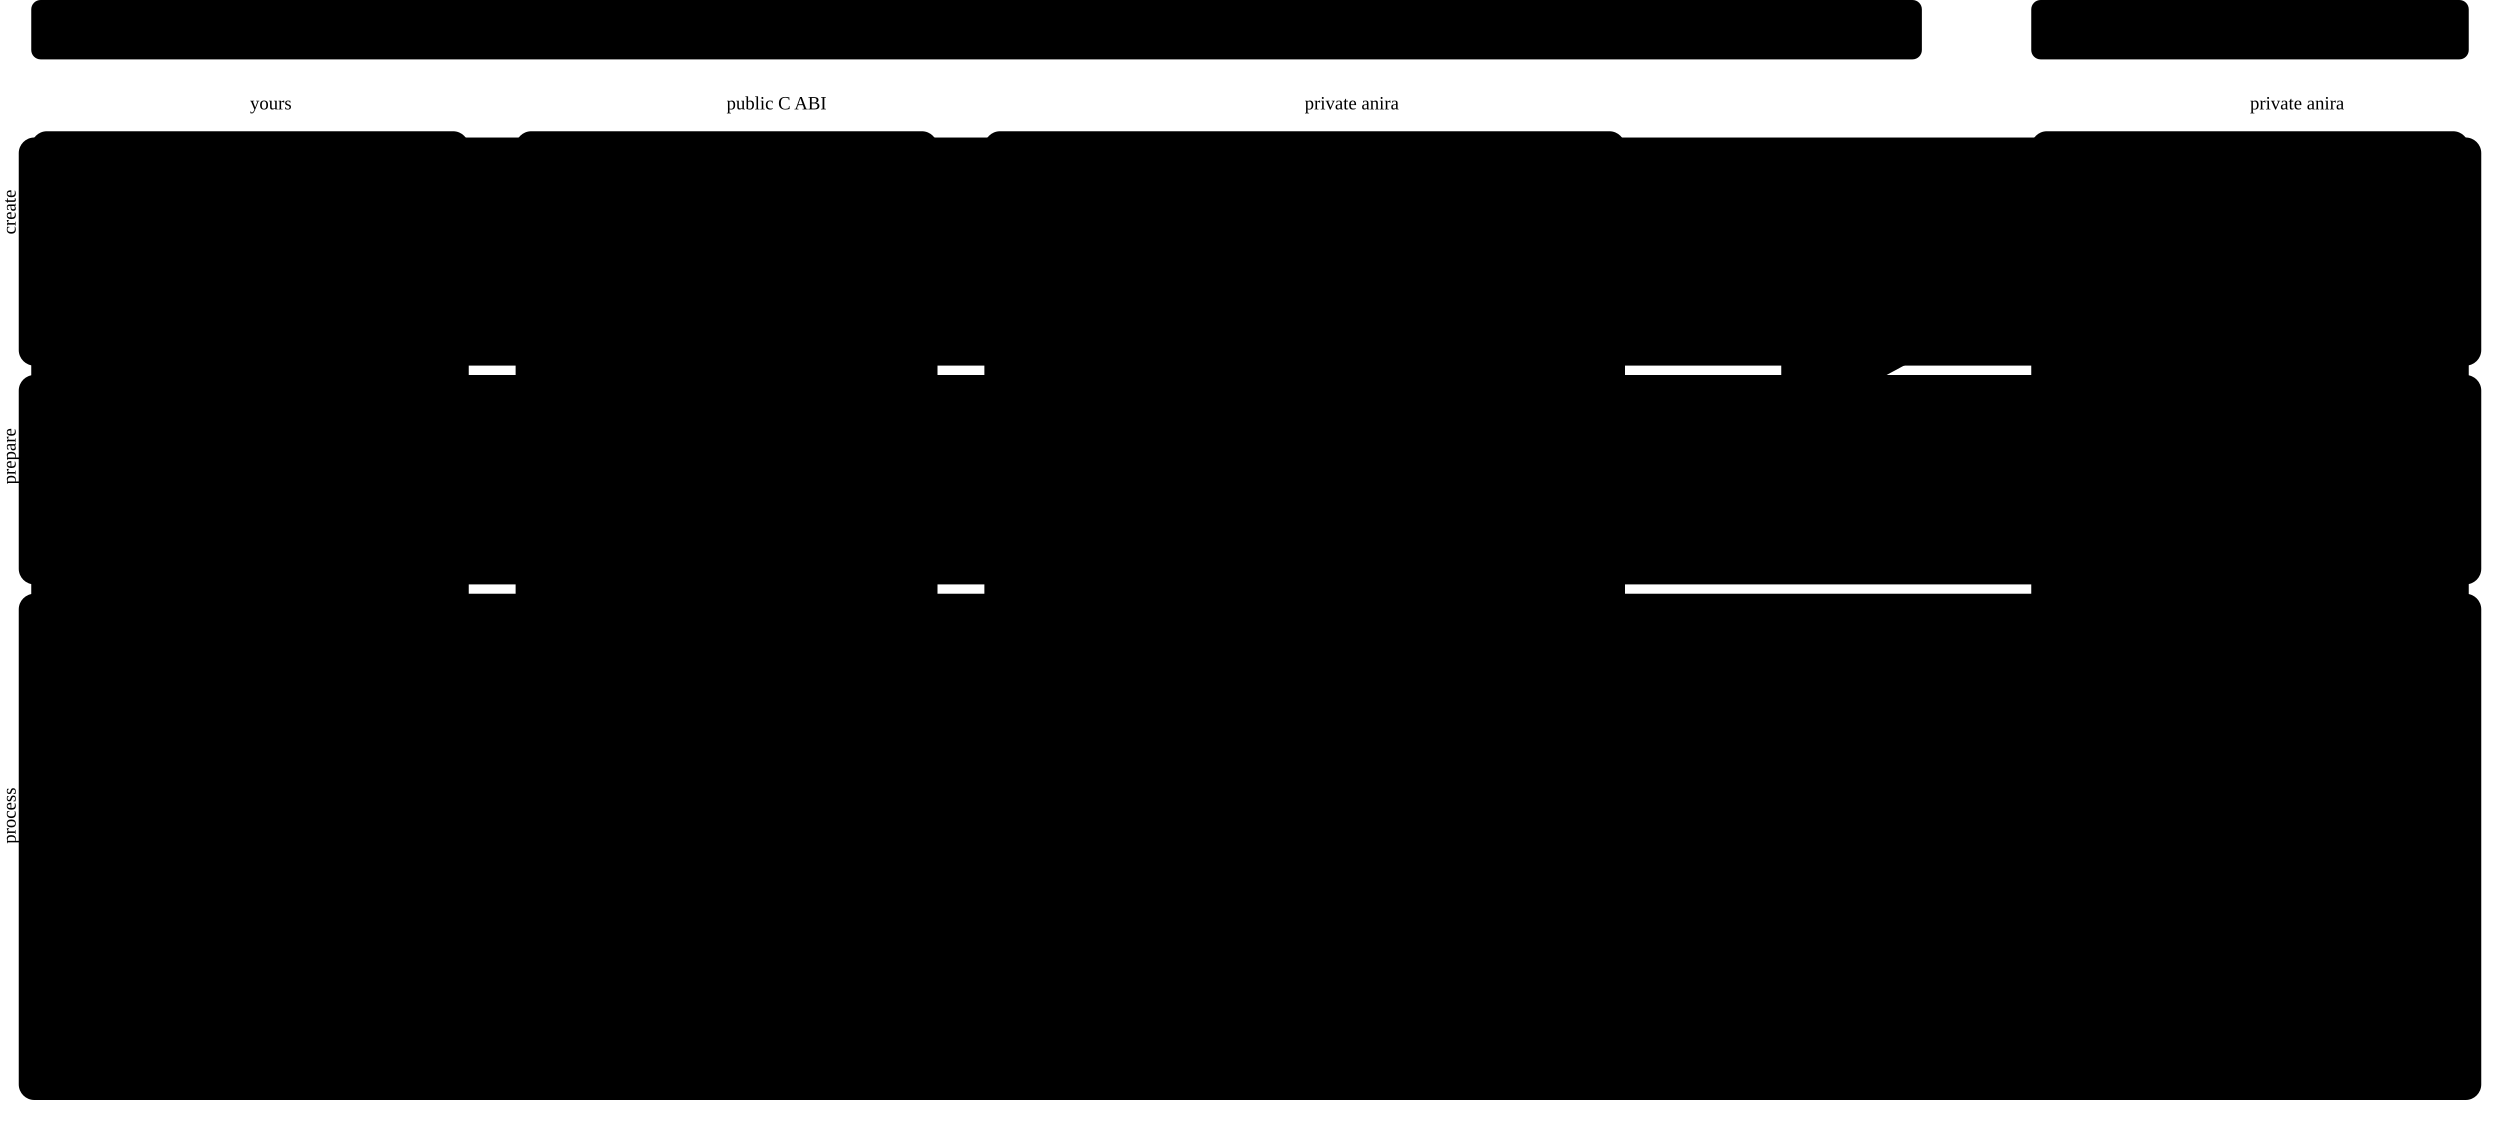
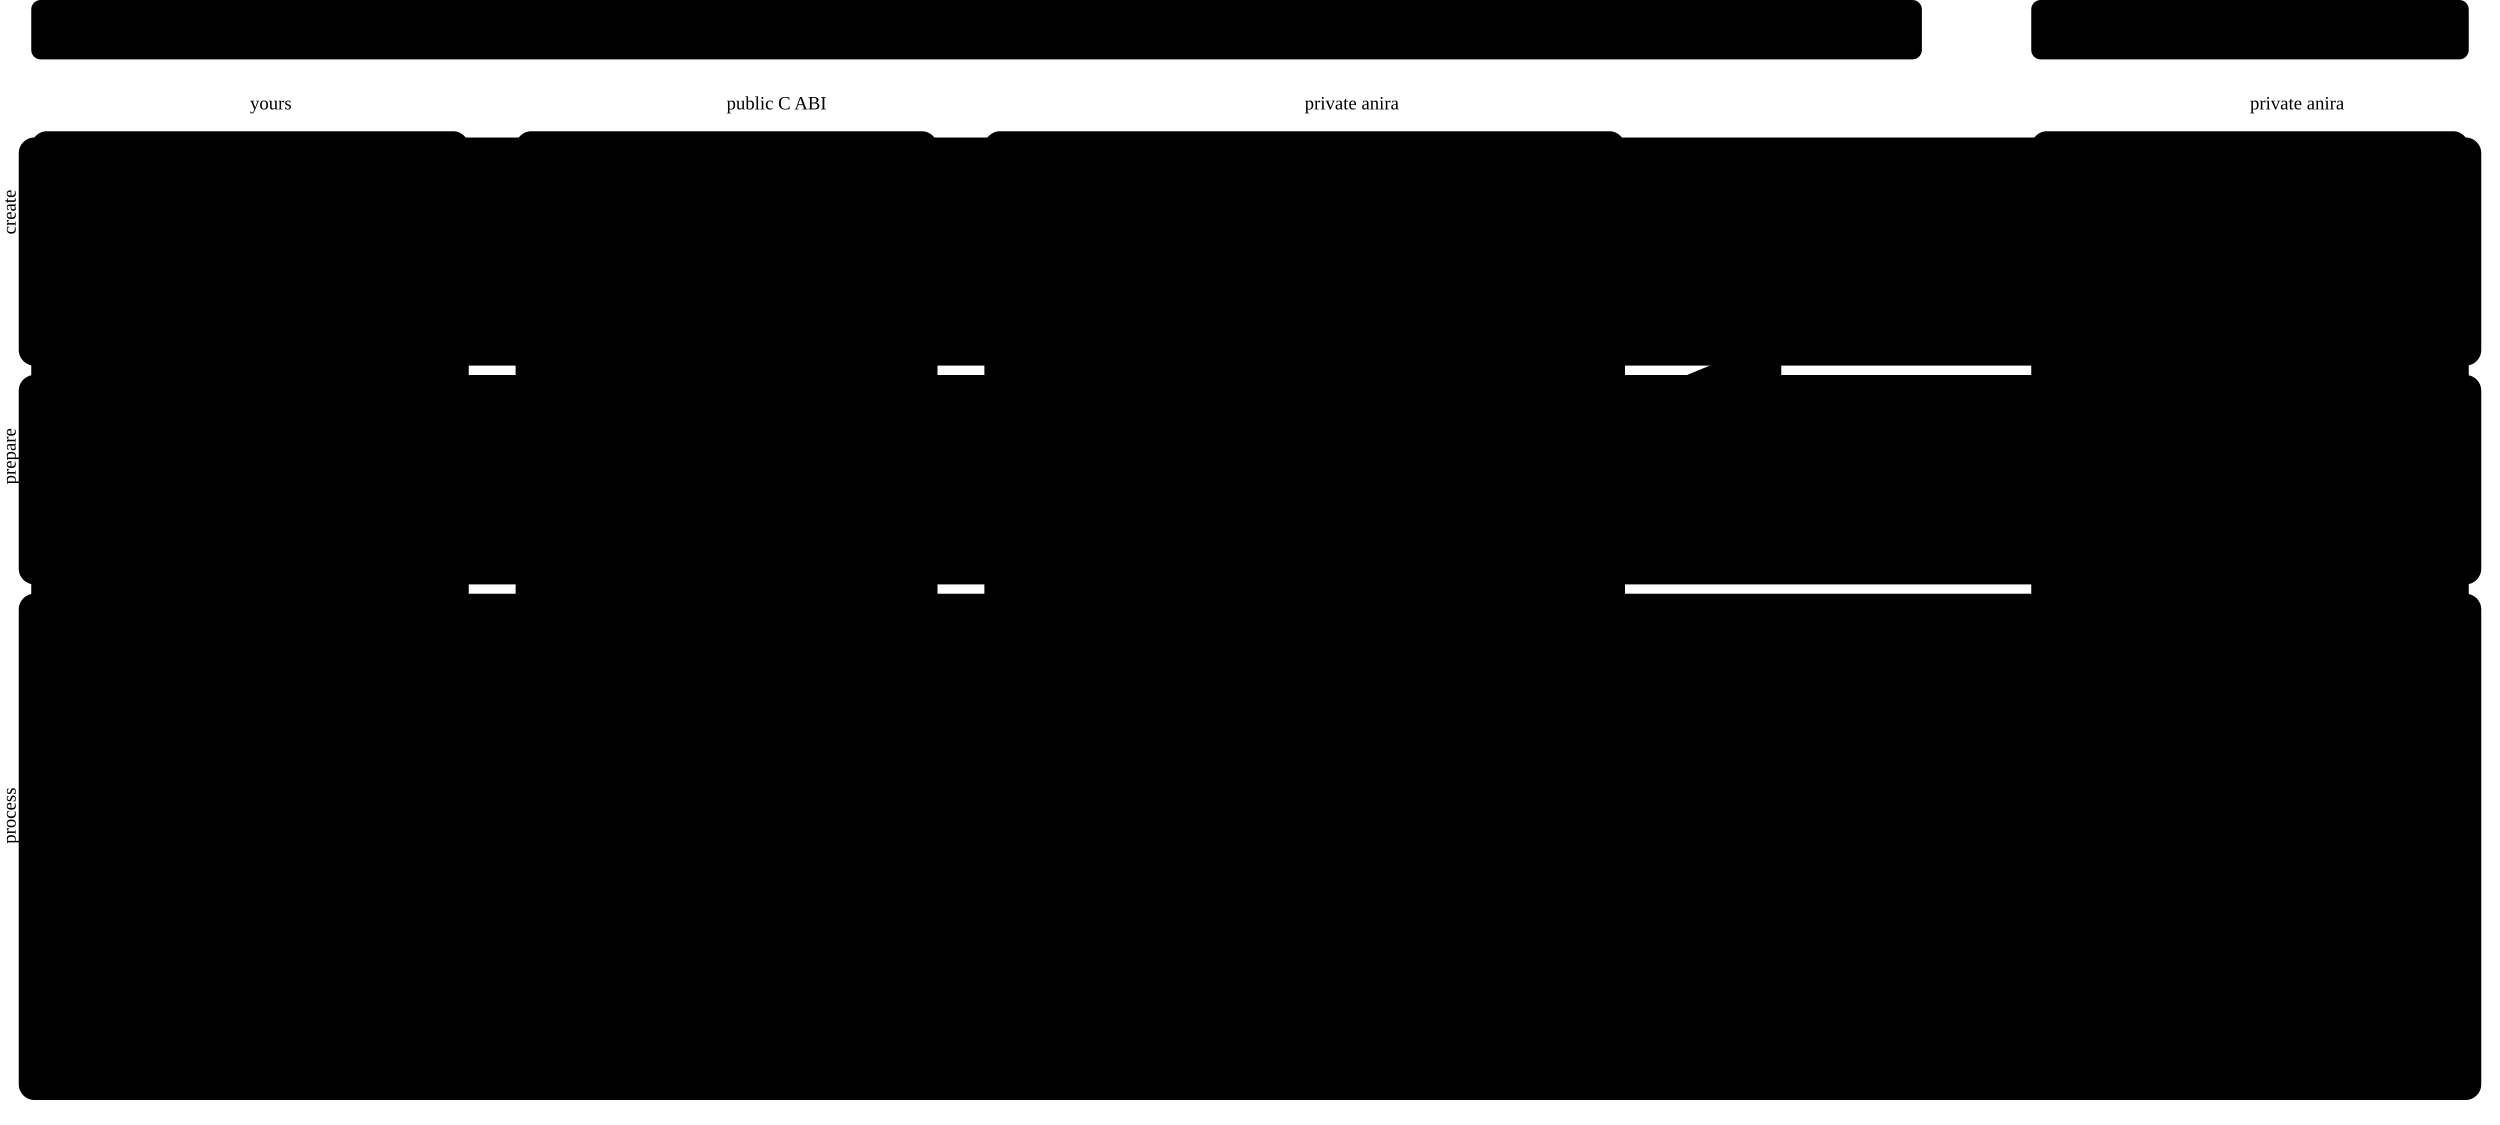
<svg class="ov {{MAP_CLASSES}}" viewBox="0 0 1600 720" aria-label="anira architecture">
  <defs>
    <marker id="ov-arrow" viewBox="0 0 10 10" refX="8" refY="5" markerWidth="5" markerHeight="5" orient="auto-start-reverse">
      <path d="M0 0 L10 5 L0 10z" class="ov-arrowhead" />
    </marker>
  </defs>
  <rect class="ov-thread audio" x="20" y="0" width="1210" height="38" rx="6" />
  <text x="625" y="25" class="ov-thread-label">audio thread · main thread</text>
  <rect class="ov-thread pool" x="1300" y="0" width="280" height="38" rx="6" />
  <text x="1440" y="25" class="ov-thread-label">inference threads</text>
  <text x="10" y="150" class="ov-row" transform="rotate(-90 10 150)">create</text>
  <text x="10" y="310" class="ov-row" transform="rotate(-90 10 310)">prepare</text>
  <text x="10" y="540" class="ov-row" transform="rotate(-90 10 540)">process</text>
  <text x="160" y="70" class="ov-col-label">yours</text>
  <text x="465" y="70" class="ov-col-label">public C ABI</text>
  <text x="835" y="70" class="ov-col-label">private anira</text>
  <text x="1440" y="70" class="ov-col-label">private anira</text>
  <rect class="ov-box" x="20" y="84" width="280" height="616" rx="10" />
  <text x="160" y="118" class="ov-title">your app</text>
  <rect class="ov-box" x="330" y="84" width="270" height="616" rx="10" />
  <text x="465" y="118" class="ov-title">anira_handler</text>
  <rect class="ov-box" x="630" y="84" width="410" height="616" rx="10" />
  <text x="835" y="118" class="ov-title">session</text>
  <rect class="ov-box context" x="1300" y="84" width="280" height="616" rx="10" />
  <text x="1440" y="118" class="ov-title">Context ‹static›</text>
  <line class="ov-sep" x1="20" y1="236" x2="300" y2="236" />
  <line class="ov-sep" x1="20" y1="376" x2="300" y2="376" />
  <line class="ov-sep" x1="330" y1="236" x2="600" y2="236" />
  <line class="ov-sep" x1="330" y1="376" x2="600" y2="376" />
  <line class="ov-sep" x1="630" y1="236" x2="1040" y2="236" />
  <line class="ov-sep" x1="630" y1="376" x2="1040" y2="376" />
  <line class="ov-sep" x1="1300" y1="236" x2="1580" y2="236" />
  <line class="ov-sep" x1="1300" y1="376" x2="1580" y2="376" />
  <g class="map-row create">
    <rect class="ov-pill" x="36" y="134" width="118" height="30" rx="6" />
    <text x="95" y="154" class="ov-pill-text">model.json</text>
    <rect class="ov-pill" x="164" y="134" width="120" height="30" rx="6" />
    <text x="224" y="154" class="ov-pill-text">contract.json</text>
    <rect class="ov-pill dim" x="36" y="172" width="248" height="30" rx="6" />
    <text x="160" y="192" class="ov-pill-text">context.json · optional</text>
    <line class="ov-flow" x1="284" y1="149" x2="346" y2="149" marker-end="url(#ov-arrow)" />
    <rect class="ov-pill" x="346" y="134" width="238" height="30" rx="6" />
    <text x="465" y="154" class="ov-pill-text">create(context, pipeline)</text>
    <line class="ov-flow" x1="584" y1="149" x2="646" y2="149" marker-end="url(#ov-arrow)" />
    <path class="ov-flow" d="M584 128 H1300" marker-end="url(#ov-arrow)" />
    <text x="940" y="121" class="ov-note">get instance</text>
    <rect class="ov-pill" x="646" y="134" width="236" height="30" rx="6" />
-     <text x="764" y="154" class="ov-pill-text">plans: engine × provider</text>
+     <text x="764" y="154" class="ov-pill-text">check the files</text>
    <rect class="ov-pill mem" x="892" y="134" width="132" height="30" rx="6" />
    <text x="958" y="154" class="ov-pill-text">state pairs</text>
-     <rect class="ov-pill mem" x="646" y="172" width="378" height="30" rx="6" />
-     <text x="835" y="192" class="ov-pill-text">load the models, pooled</text>
+     <rect class="ov-pill" x="646" y="172" width="378" height="30" rx="6" />
+     <text x="835" y="192" class="ov-pill-text">a slot per tensor · nothing loaded yet</text>
    <rect class="ov-pill" x="1316" y="134" width="248" height="30" rx="6" />
    <text x="1440" y="154" class="ov-pill-text">one pool per process</text>
-     <rect class="ov-pill mem" x="1316" y="172" width="248" height="30" rx="6" />
-     <text x="1440" y="192" class="ov-pill-text">loaded models, pooled</text>
  </g>
  <g class="map-row prepare">
    <text x="160" y="268" class="ov-sub">prepareToPlay</text>
    <rect class="ov-pill" x="36" y="286" width="118" height="30" rx="6" />
    <text x="95" y="306" class="ov-pill-text">block size</text>
    <rect class="ov-pill" x="164" y="286" width="120" height="30" rx="6" />
    <text x="224" y="306" class="ov-pill-text">sample rate</text>
    <line class="ov-flow" x1="284" y1="301" x2="346" y2="301" marker-end="url(#ov-arrow)" />
    <rect class="ov-pill" x="346" y="286" width="238" height="30" rx="6" />
    <text x="465" y="306" class="ov-pill-text">prepare(contract)</text>
    <rect class="ov-pill" x="346" y="324" width="238" height="30" rx="6" />
    <text x="465" y="344" class="ov-pill-text">get_latency()</text>
    <line class="ov-flow" x1="584" y1="301" x2="646" y2="301" marker-end="url(#ov-arrow)" />
+     <rect class="ov-pill" x="646" y="248" width="378" height="30" rx="6" />
+     <text x="835" y="268" class="ov-pill-text">plans: engine × provider</text>
    <rect class="ov-pill" x="646" y="286" width="378" height="30" rx="6" />
    <text x="835" y="306" class="ov-pill-text">latency = adaptation + inference + model</text>
    <rect class="ov-pill mem" x="646" y="324" width="378" height="30" rx="6" />
    <text x="835" y="344" class="ov-pill-text">rings, slots, warm-up, budget</text>
-     <path class="ov-flow" d="M1024 339 H1140 V190 H1300" marker-end="url(#ov-arrow)" />
+     <path class="ov-flow" d="M1024 263 H1140 V149 H1300" marker-end="url(#ov-arrow)" />
    <text x="1170" y="180" class="ov-note">start threads</text>
+     <path class="ov-flow" d="M1024 339 H1300" marker-end="url(#ov-arrow)" />
+     <text x="1162" y="331" class="ov-note">load the models</text>
+     <rect class="ov-pill mem" x="1316" y="324" width="248" height="30" rx="6" />
+     <text x="1440" y="344" class="ov-pill-text">loaded models, pooled</text>
    <text x="1440" y="268" class="ov-sub">the queue</text>
    <rect class="ov-pill" x="1316" y="286" width="248" height="30" rx="6" />
    <text x="1440" y="306" class="ov-pill-text">lock-free, every handler</text>
  </g>
  <g class="map-row process">
    <text x="160" y="408" class="ov-sub">processBlock</text>
    <rect class="ov-pill" x="66" y="446" width="160" height="30" rx="6" />
    <text x="146" y="466" class="ov-pill-text">input tensor</text>
    <rect class="ov-pill" x="66" y="606" width="160" height="30" rx="6" />
    <text x="146" y="626" class="ov-pill-text">output tensor</text>
    <line class="ov-flow strong" x1="226" y1="461" x2="346" y2="461" marker-end="url(#ov-arrow)" />
    <line class="ov-flow strong" x1="346" y1="621" x2="226" y2="621" marker-end="url(#ov-arrow)" />
    <rect class="ov-pill" x="346" y="446" width="238" height="30" rx="6" />
    <text x="465" y="466" class="ov-pill-text">process(in, out)</text>
    <text x="465" y="520" class="ov-note">nonblocking</text>
    <line class="ov-flow strong" x1="584" y1="461" x2="684" y2="461" marker-end="url(#ov-arrow)" />
    <line class="ov-flow strong" x1="684" y1="621" x2="584" y2="621" marker-end="url(#ov-arrow)" />
    <text x="700" y="420" class="ov-sub">ring</text>
    <circle class="ov-ring mem" cx="700" cy="461" r="16" />
    <rect class="ov-pill stage" x="740" y="446" width="130" height="30" rx="6" />
    <text x="805" y="466" class="ov-pill-text">pre_process</text>
    <rect class="ov-pill" x="884" y="446" width="130" height="30" rx="6" />
    <text x="949" y="466" class="ov-pill-text">stamp time</text>
    <text x="700" y="580" class="ov-sub">ring</text>
    <circle class="ov-ring mem" cx="700" cy="621" r="16" />
    <rect class="ov-pill stage" x="740" y="606" width="130" height="30" rx="6" />
    <text x="805" y="626" class="ov-pill-text">post_process</text>
    <rect class="ov-pill" x="884" y="606" width="130" height="30" rx="6" />
    <text x="949" y="626" class="ov-pill-text">next stamp</text>
    <line class="ov-flow strong" x1="716" y1="461" x2="740" y2="461" marker-end="url(#ov-arrow)" />
    <line class="ov-flow strong" x1="870" y1="461" x2="884" y2="461" />
    <line class="ov-flow strong" x1="884" y1="621" x2="870" y2="621" marker-end="url(#ov-arrow)" />
    <line class="ov-flow strong" x1="740" y1="621" x2="716" y2="621" marker-end="url(#ov-arrow)" />
    <text x="1165" y="400" class="ov-sub">slots</text>
    <rect class="ov-box mem" x="1100" y="412" width="130" height="172" rx="10" />
    <rect class="ov-slot busy" x="1112" y="425" width="106" height="30" rx="5" />
    <rect class="ov-slot busy" x="1112" y="481" width="106" height="30" rx="5" />
    <rect class="ov-slot" x="1112" y="537" width="106" height="30" rx="5" />
    <path class="ov-flow strong" d="M1014 461 H1060 V440 H1100" marker-end="url(#ov-arrow)" />
    <path class="ov-flow strong" d="M1100 565 H1060 V621 H1014" marker-end="url(#ov-arrow)" />
    <line class="ov-flow strong" x1="1218" y1="440" x2="1322" y2="440" marker-end="url(#ov-arrow)" marker-start="url(#ov-arrow)" />
    <line class="ov-flow strong" x1="1218" y1="496" x2="1322" y2="496" marker-end="url(#ov-arrow)" marker-start="url(#ov-arrow)" />
    <line class="ov-flow strong" x1="1218" y1="552" x2="1322" y2="552" marker-end="url(#ov-arrow)" marker-start="url(#ov-arrow)" />
    <g class="ov-threadrow">
      <rect x="1322" y="420" width="200" height="40" rx="8" />
      <text x="1422" y="446" class="ov-pill-text">thread 1 · inference</text>
    </g>
    <g class="ov-threadrow">
      <rect x="1322" y="476" width="200" height="40" rx="8" />
      <text x="1422" y="502" class="ov-pill-text">thread 2 · inference</text>
    </g>
    <g class="ov-threadrow">
      <rect x="1322" y="532" width="200" height="40" rx="8" />
      <text x="1422" y="558" class="ov-pill-text">thread 3 · inference</text>
    </g>
    <circle class="ov-lens" cx="1532" cy="440" r="18" />
    <line class="ov-lens-ray" x1="1532" y1="458" x2="1532" y2="604" />
    <rect class="ov-lens-frame" x="1100" y="604" width="480" height="92" rx="8" />
    <text x="1112" y="624" class="ov-note left">one inference, on a pool thread</text>
    <rect class="ov-pill stage" x="1112" y="636" width="140" height="28" rx="6" />
    <text x="1182" y="655" class="ov-pill-text small">before_inference</text>
    <line class="ov-flow strong" x1="1252" y1="650" x2="1276" y2="650" marker-end="url(#ov-arrow)" />
    <rect class="ov-pill engine" x="1276" y="636" width="120" height="28" rx="6" />
    <text x="1336" y="655" class="ov-pill-text small">the engine</text>
    <text x="1336" y="684" class="ov-note">state_out → state_in</text>
    <line class="ov-flow strong" x1="1396" y1="650" x2="1420" y2="650" marker-end="url(#ov-arrow)" />
    <rect class="ov-pill stage" x="1420" y="636" width="140" height="28" rx="6" />
    <text x="1490" y="655" class="ov-pill-text small">after_inference</text>
  </g>
  <g class="map-abi">
    <line class="map-abi-line" x1="315" y1="76" x2="315" y2="708" />
  </g>
  <rect class="map-band create" x="12" y="88" width="1576" height="146" rx="10" />
  <rect class="map-band prepare" x="12" y="240" width="1576" height="134" rx="10" />
  <rect class="map-band process" x="12" y="380" width="1576" height="324" rx="10" />
</svg>
